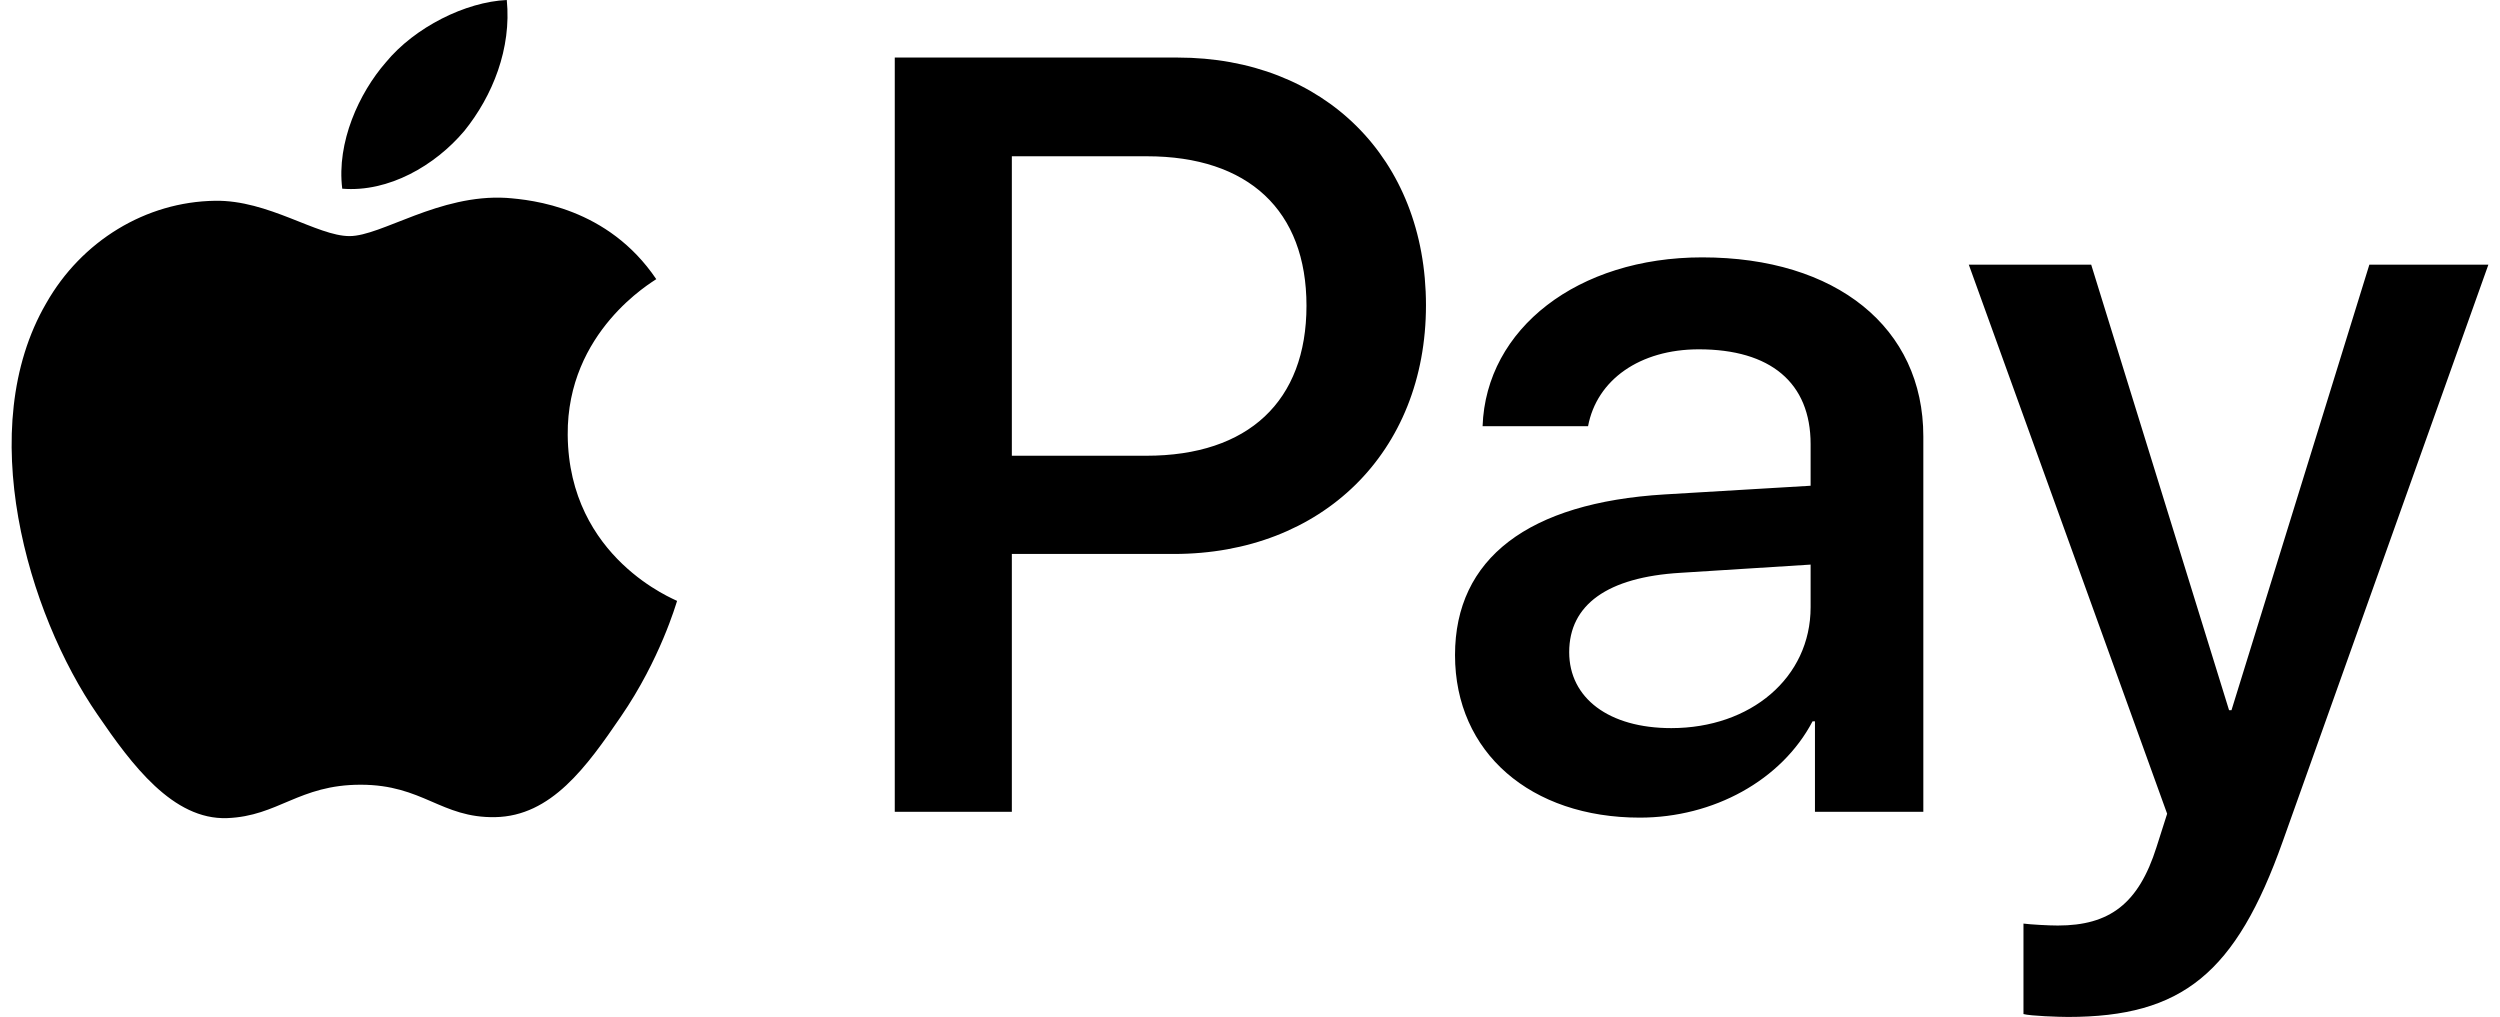
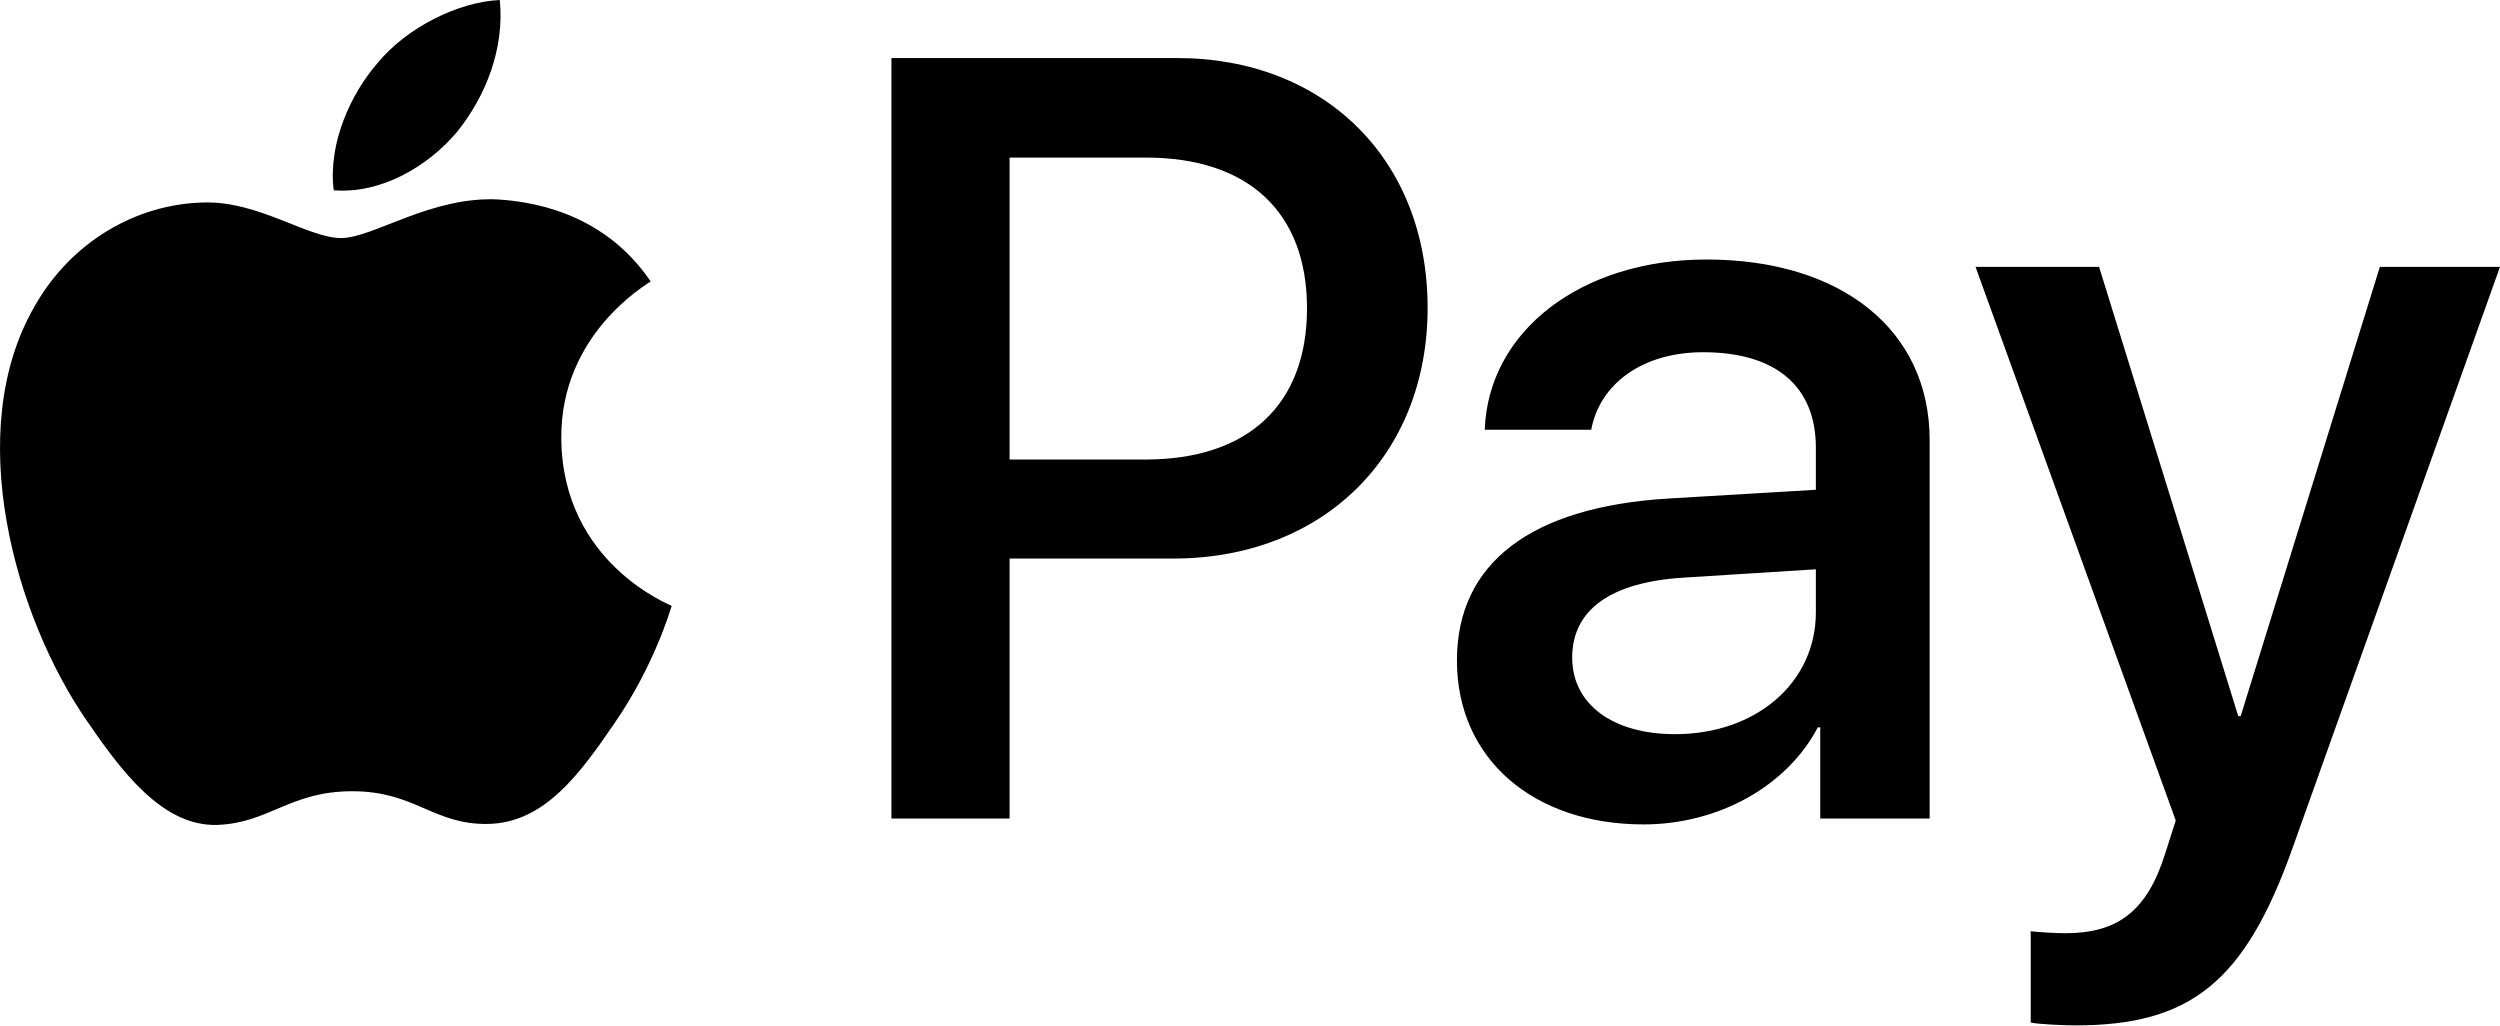
- <svg xmlns="http://www.w3.org/2000/svg" viewBox="0 0 118 48">
-   <path d="M21.909 6.188c-1.37 1.622-3.563 2.9-5.755 2.718-.274-2.192.8-4.522 2.055-5.96C19.58 1.279 21.977.09 23.92 0c.227 2.284-.663 4.521-2.01 6.188m1.986 3.152c-3.174-.183-5.891 1.804-7.398 1.804-1.53 0-3.837-1.713-6.349-1.667-3.265.045-6.302 1.895-7.97 4.84-3.424 5.892-.89 14.615 2.421 19.41 1.622 2.376 3.563 4.979 6.12 4.888 2.42-.092 3.38-1.576 6.303-1.576 2.946 0 3.79 1.576 6.348 1.53 2.649-.046 4.316-2.375 5.937-4.75 1.85-2.694 2.604-5.32 2.65-5.457-.046-.046-5.116-1.987-5.162-7.833-.045-4.887 3.997-7.216 4.18-7.353-2.284-3.38-5.847-3.745-7.08-3.836m18.337-6.623v35.6h5.526v-12.17h7.65c6.988 0 11.897-4.796 11.897-11.738S62.487 2.717 55.591 2.717H42.232Zm5.526 4.659h6.371c4.796 0 7.536 2.557 7.536 7.056s-2.74 7.079-7.558 7.079h-6.349V7.376Zm29.64 31.216c3.472 0 6.691-1.759 8.153-4.544h.114v4.27h5.115v-17.72c0-5.138-4.11-8.45-10.436-8.45-5.868 0-10.207 3.357-10.367 7.97h4.978c.411-2.192 2.444-3.63 5.23-3.63 3.38 0 5.275 1.575 5.275 4.475v1.964l-6.897.41c-6.417.389-9.887 3.015-9.887 7.582 0 4.613 3.585 7.673 8.723 7.673Zm1.485-4.225c-2.946 0-4.818-1.416-4.818-3.585 0-2.238 1.804-3.54 5.252-3.745l6.143-.388v2.01c0 3.333-2.832 5.708-6.577 5.708ZM97.608 48c5.39 0 7.924-2.055 10.139-8.29l9.705-27.219h-5.618l-6.508 21.031h-.114l-6.508-21.031h-5.777l9.362 25.918-.502 1.576c-.845 2.672-2.215 3.7-4.659 3.7-.433 0-1.278-.047-1.62-.092v4.27c.319.091 1.689.137 2.1.137Z" />
+ <svg xmlns="http://www.w3.org/2000/svg" width="512" height="210" viewBox="0 0 512 210">
+   <path d="M93.55,27.073c-6,7.096-15.605,12.688-25.205,11.891-1.2-9.59,3.504-19.784,9-26.075C83.35,5.596,93.848.394,102.358,0c.994,9.992-2.904,19.779-8.803,27.073M102.253,40.862c-13.901-.801-25.801,7.893-32.401,7.893-6.701,0-16.805-7.494-27.807-7.293-14.3.197-27.601,8.291-34.906,21.175-14.996,25.777-3.898,63.941,10.603,84.919,7.104,10.395,15.605,21.783,26.804,21.385,10.599-.403,14.803-6.895,27.605-6.895,12.903,0,16.599,6.895,27.802,6.694,11.602-.201,18.903-10.391,26.002-20.781,8.102-11.786,11.405-23.275,11.606-23.874-.201-.201-22.407-8.693-22.608-34.269-.197-21.381,17.506-31.57,18.307-32.169-10.003-14.787-25.608-16.384-31.008-16.782M182.563,11.887v155.75h24.202v-53.244h33.505c30.605,0,52.105-20.983,52.105-51.354s-21.106-51.152-51.308-51.152h-58.508.004ZM206.766,32.27h27.903c21.005,0,33.005,11.187,33.005,30.87s-12,30.971-33.102,30.971h-27.807v-61.841ZM336.58,168.84c15.206,0,29.305-7.696,35.708-19.88h.499v18.681h22.402v-77.525c0-22.479-18.001-36.969-45.707-36.969-25.7,0-44.704,14.687-45.404,34.869h21.802c1.8-9.59,10.704-15.881,22.906-15.881,14.803,0,23.103,6.891,23.103,19.578v8.592l-30.207,1.794c-28.105,1.702-43.302,13.191-43.302,33.171,0,20.182,15.701,33.569,38.204,33.569l-.004-0ZM343.084,150.356c-12.903,0-21.101-6.195-21.101-15.684,0-9.791,7.901-15.488,23.002-16.384l26.904-1.698v8.794c0,14.582-12.403,24.973-28.805,24.972ZM425.089,210c23.607,0,34.705-8.991,44.406-36.269l42.505-119.083h-24.605l-28.503,92.011h-.499l-28.503-92.011h-25.302l41.003,113.391-2.199,6.895c-3.701,11.69-9.701,16.188-20.405,16.188-1.896,0-5.597-.206-7.095-.403v18.681c1.397.398,7.397.599,9.197.599Z" />
</svg>
